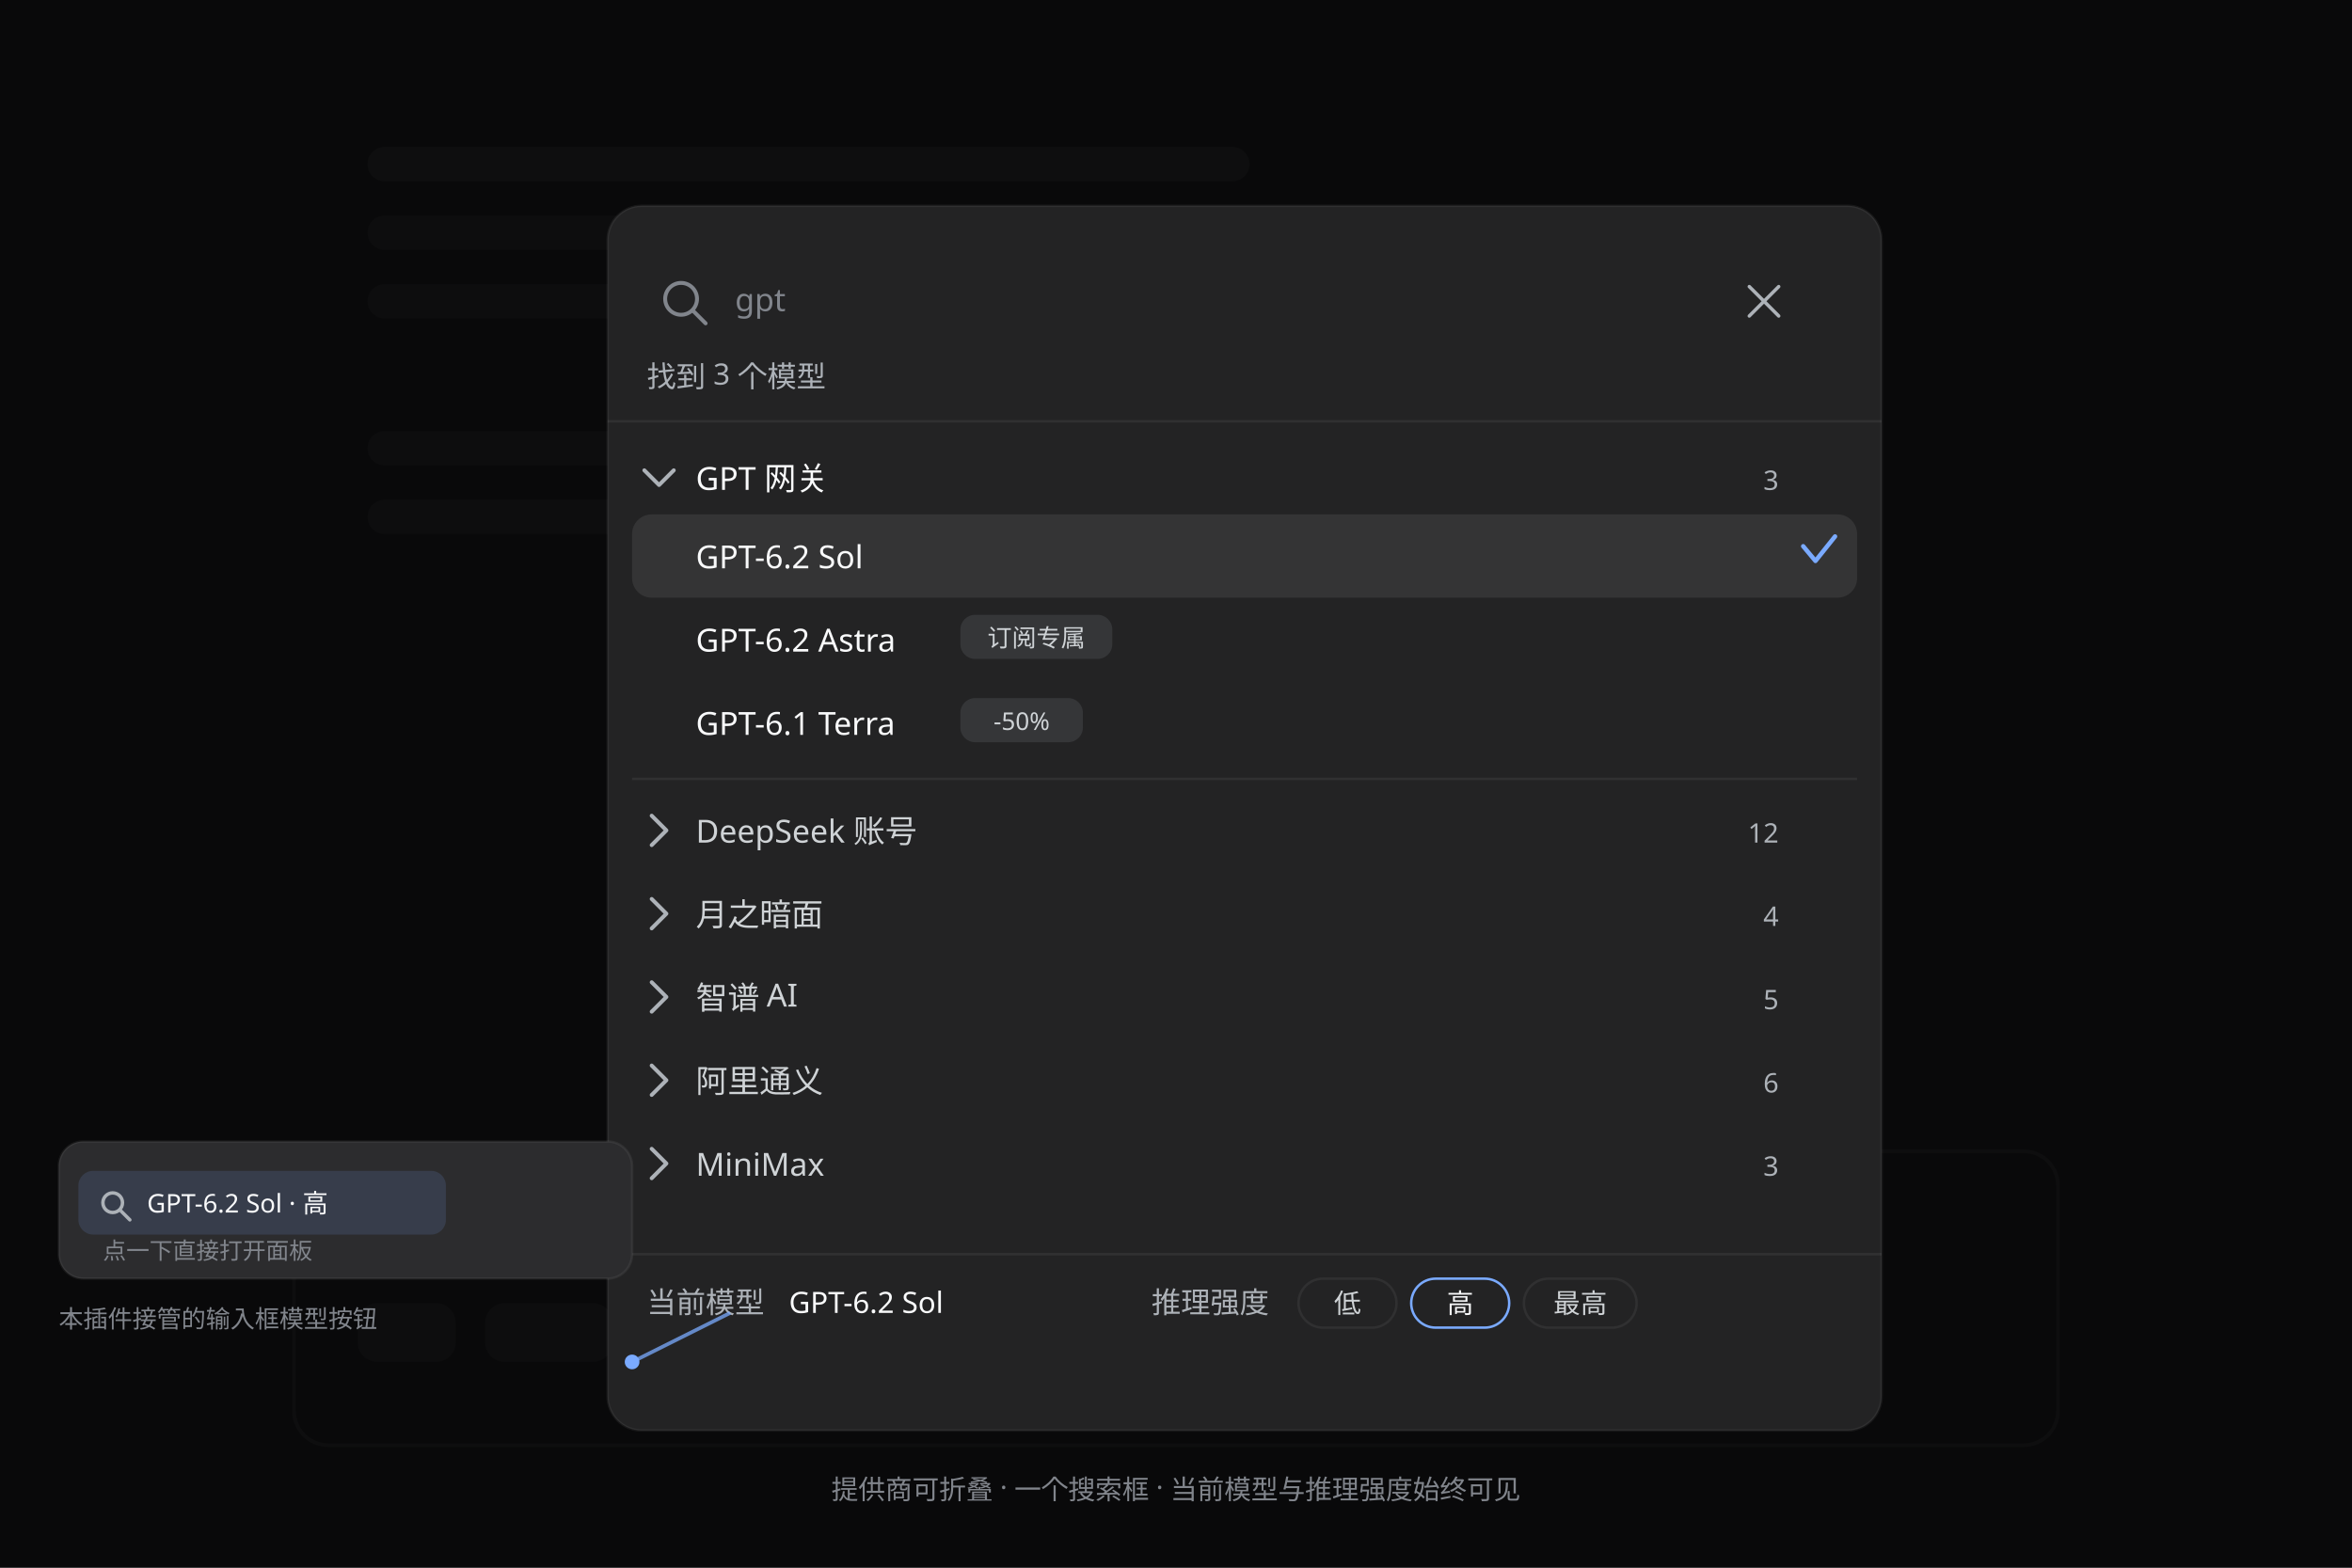
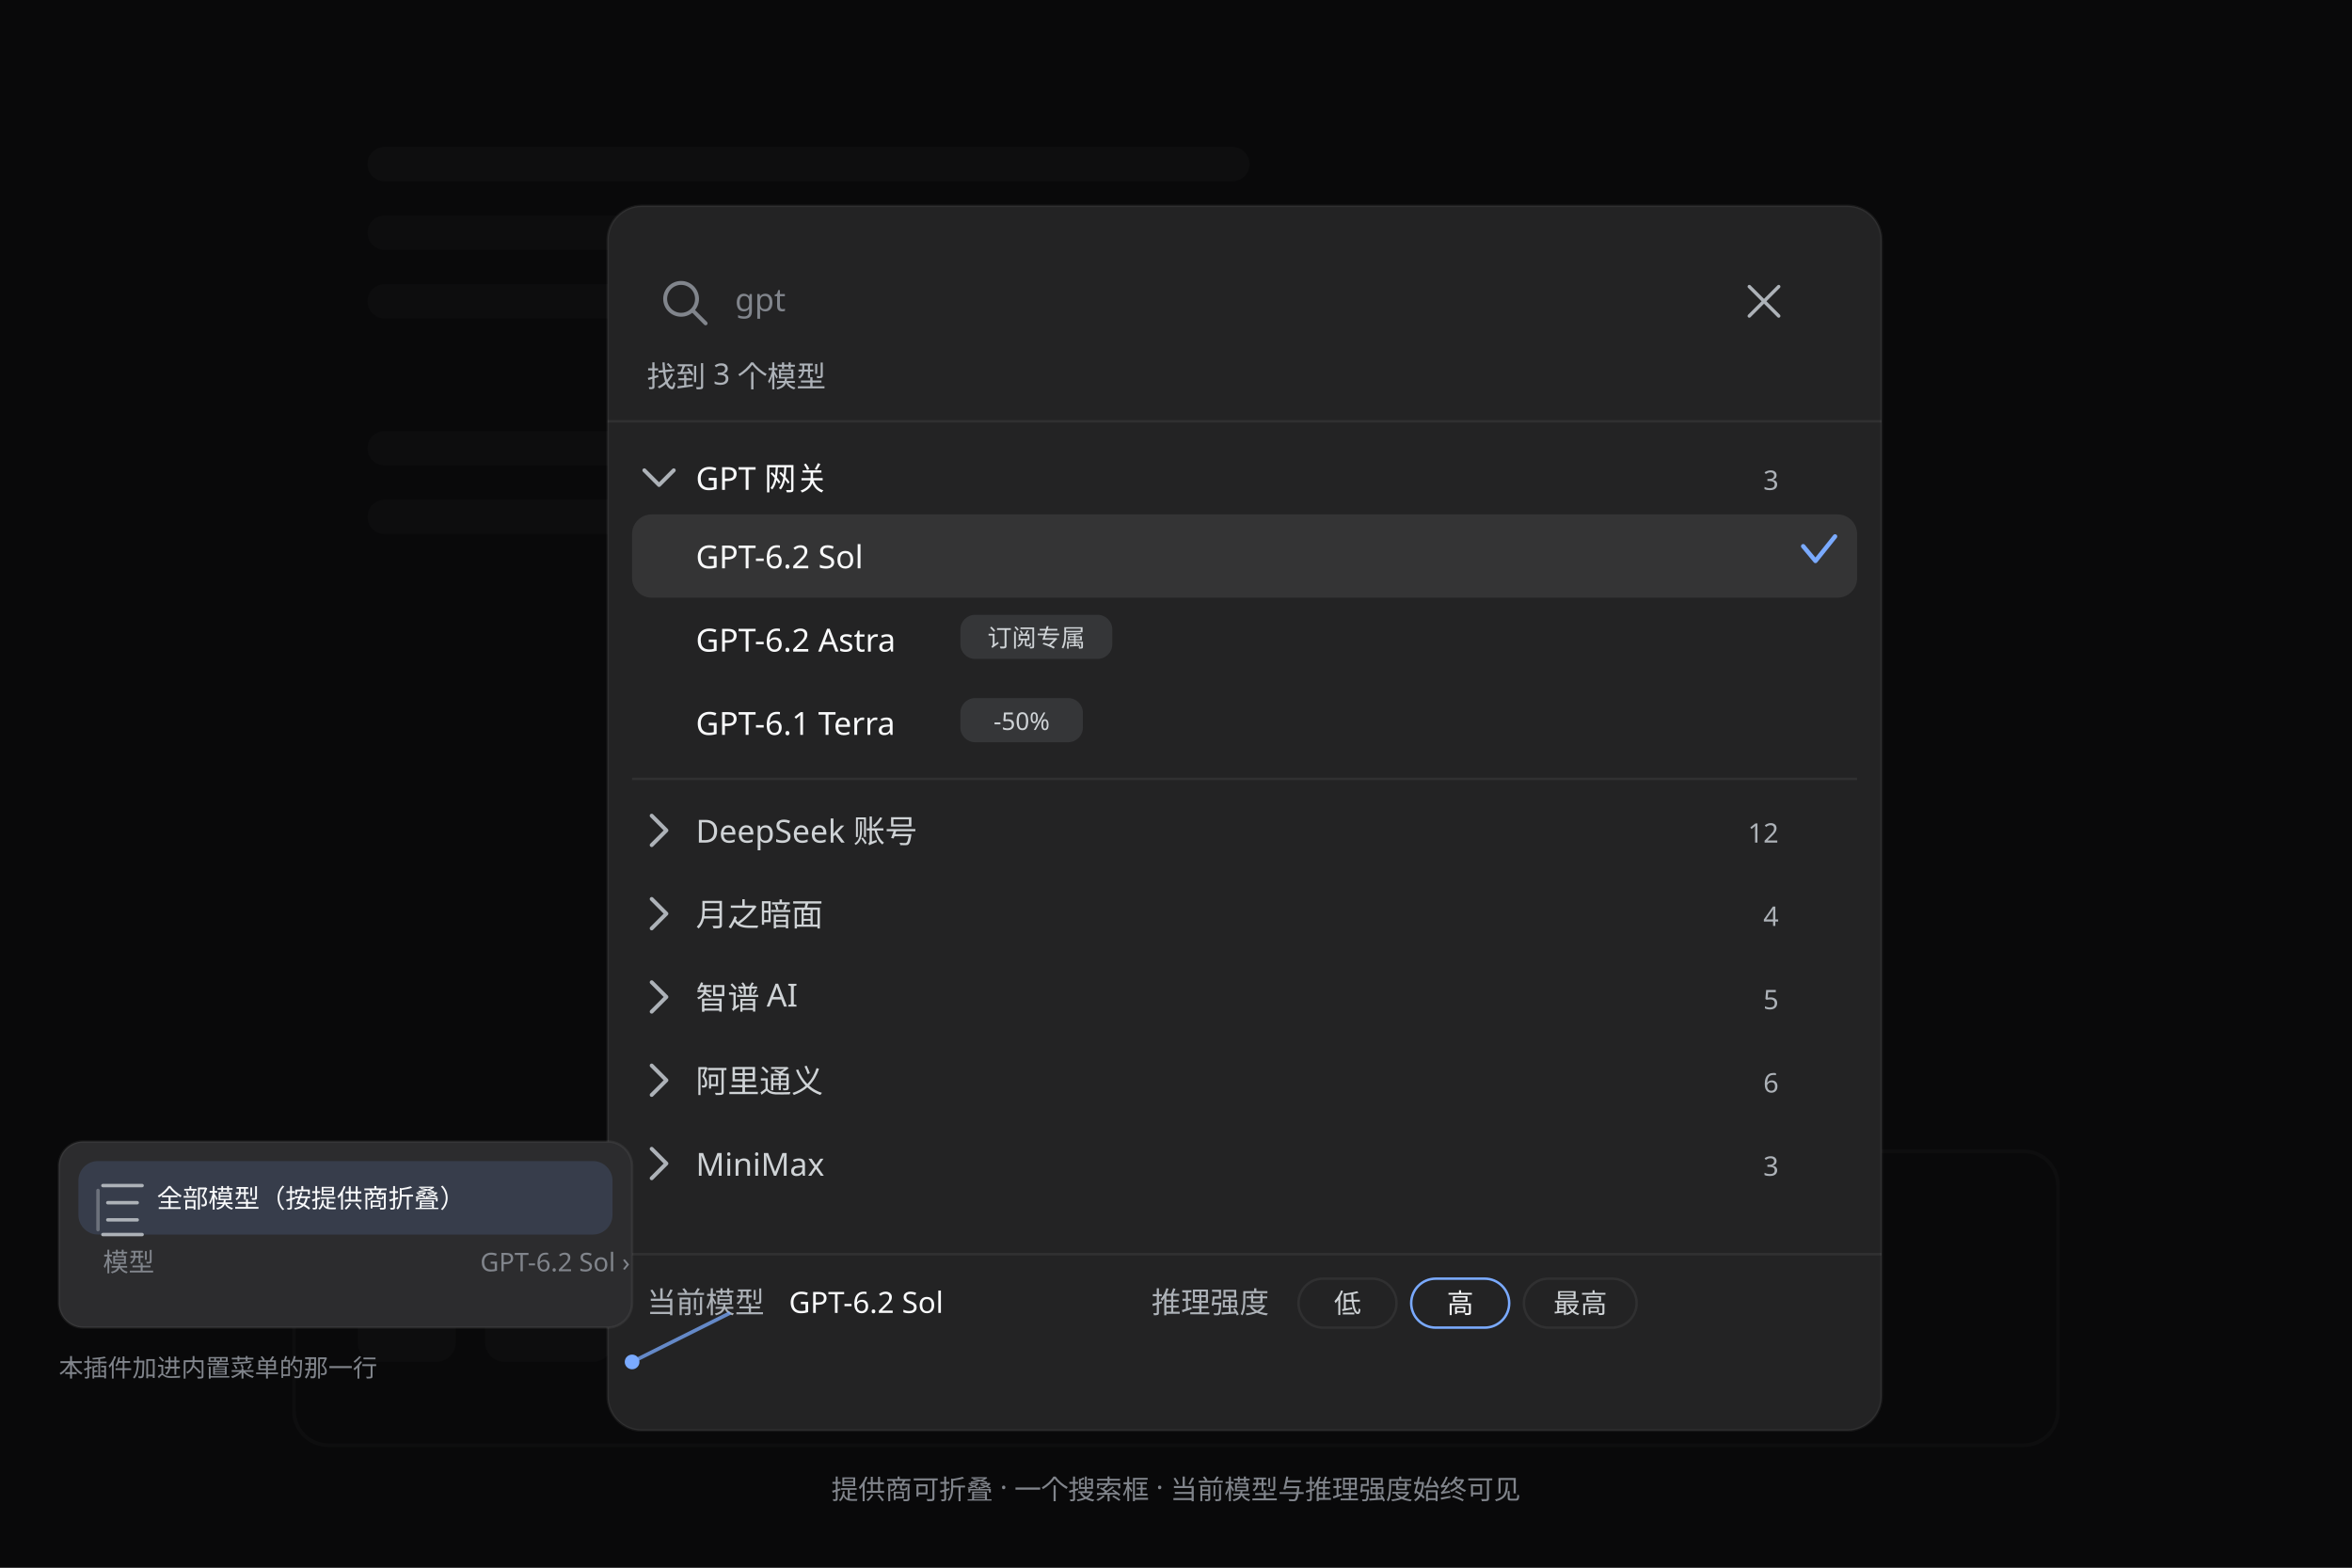
<svg xmlns="http://www.w3.org/2000/svg" width="960" height="640" viewBox="0 0 960 640" role="img" aria-label="模型选择器在 DeepSeek Harness 输入框中展开的样子：提供商以可折叠分组呈现并显示模型数量，含搜索结果、当前模型行和推理强度选项">
  <defs>
    <clipPath id="panelClip">
      <rect x="248" y="84" width="520" height="500" rx="14" />
    </clipPath>
  </defs>
  <rect width="960" height="640" fill="rgb(21,21,23)" />
  <g opacity="0.30">
    <rect x="150" y="60" width="360" height="14" rx="7" fill="rgb(53,54,56)" />
    <rect x="150" y="88" width="470" height="14" rx="7" fill="rgb(44,44,46)" />
    <rect x="150" y="116" width="300" height="14" rx="7" fill="rgb(44,44,46)" />
    <rect x="150" y="176" width="420" height="14" rx="7" fill="rgb(44,44,46)" />
    <rect x="150" y="204" width="480" height="14" rx="7" fill="rgb(44,44,46)" />
    <rect x="120" y="470" width="720" height="120" rx="14" fill="none" stroke="rgb(53,54,56)" stroke-width="1.5" />
    <rect x="146" y="532" width="40" height="24" rx="8" fill="rgb(44,44,46)" />
    <rect x="198" y="532" width="52" height="24" rx="8" fill="rgb(44,44,46)" />
  </g>
  <rect width="960" height="640" fill="rgb(0,0,0)" opacity="0.55" />
  <g clip-path="url(#panelClip)">
    <rect x="248" y="84" width="520" height="500" fill="rgb(35,35,36)" />
    <g>
      <circle cx="278" cy="122" r="6.5" fill="none" stroke="rgb(129,133,140)" stroke-width="1.6" />
      <path d="M283 127 L288 132" stroke="rgb(129,133,140)" stroke-width="1.6" stroke-linecap="round" />
      <text x="300" y="127" font-family="Microsoft YaHei, PingFang SC, Segoe UI, sans-serif" font-size="13" fill="rgb(129,133,140)">gpt</text>
      <g stroke="rgb(173,178,184)" stroke-width="1.4" stroke-linecap="round">
        <path d="M714 117 L726 129" />
        <path d="M726 117 L714 129" />
      </g>
    </g>
    <text x="264" y="158" font-family="Microsoft YaHei, PingFang SC, Segoe UI, sans-serif" font-size="12" fill="rgb(173,178,184)">找到 3 个模型</text>
    <line x1="248" y1="172" x2="768" y2="172" stroke="rgb(255,255,255)" stroke-opacity="0.06" />
    <g>
      <path d="M266 189 L272 195 L266 201" fill="none" stroke="rgb(173,178,184)" stroke-width="1.6" stroke-linecap="round" stroke-linejoin="round" transform="rotate(90 269 195)" />
      <text x="284" y="200" font-family="Microsoft YaHei, PingFang SC, Segoe UI, sans-serif" font-size="13" font-weight="500" fill="rgb(249,250,251)">GPT 网关</text>
      <text x="726" y="200" text-anchor="end" font-family="Microsoft YaHei, PingFang SC, Segoe UI, sans-serif" font-size="11" fill="rgb(173,178,184)">3</text>
    </g>
    <rect x="258" y="210" width="500" height="34" rx="8" fill="rgb(255,255,255)" fill-opacity="0.08" />
    <text x="284" y="232" font-family="Microsoft YaHei, PingFang SC, Segoe UI, sans-serif" font-size="13" font-weight="500" fill="rgb(249,250,251)">GPT-6.2 Sol</text>
    <path d="M736 223 L741 229 L749 219" fill="none" stroke="rgb(122,170,255)" stroke-width="1.8" stroke-linecap="round" stroke-linejoin="round" />
    <text x="284" y="266" font-family="Microsoft YaHei, PingFang SC, Segoe UI, sans-serif" font-size="13" fill="rgb(249,250,251)">GPT-6.2 Astra</text>
    <rect x="392" y="251" width="62" height="18" rx="6" fill="rgb(53,54,56)" />
    <text x="423" y="264" text-anchor="middle" font-family="Microsoft YaHei, PingFang SC, Segoe UI, sans-serif" font-size="10" font-weight="500" fill="rgb(207,211,214)">订阅专属</text>
    <text x="284" y="300" font-family="Microsoft YaHei, PingFang SC, Segoe UI, sans-serif" font-size="13" fill="rgb(249,250,251)">GPT-6.1 Terra</text>
    <rect x="392" y="285" width="50" height="18" rx="6" fill="rgb(53,54,56)" />
    <text x="417" y="298" text-anchor="middle" font-family="Microsoft YaHei, PingFang SC, Segoe UI, sans-serif" font-size="10" font-weight="500" fill="rgb(207,211,214)">-50%</text>
    <line x1="258" y1="318" x2="758" y2="318" stroke="rgb(255,255,255)" stroke-opacity="0.06" />
    <g>
      <path d="M266 333 L272 339 L266 345" fill="none" stroke="rgb(173,178,184)" stroke-width="1.6" stroke-linecap="round" stroke-linejoin="round" />
      <text x="284" y="344" font-family="Microsoft YaHei, PingFang SC, Segoe UI, sans-serif" font-size="13" font-weight="500" fill="rgb(207,211,214)">DeepSeek 账号</text>
      <text x="726" y="344" text-anchor="end" font-family="Microsoft YaHei, PingFang SC, Segoe UI, sans-serif" font-size="11" fill="rgb(173,178,184)">12</text>
    </g>
    <g>
      <path d="M266 367 L272 373 L266 379" fill="none" stroke="rgb(173,178,184)" stroke-width="1.6" stroke-linecap="round" stroke-linejoin="round" />
      <text x="284" y="378" font-family="Microsoft YaHei, PingFang SC, Segoe UI, sans-serif" font-size="13" font-weight="500" fill="rgb(207,211,214)">月之暗面</text>
      <text x="726" y="378" text-anchor="end" font-family="Microsoft YaHei, PingFang SC, Segoe UI, sans-serif" font-size="11" fill="rgb(173,178,184)">4</text>
    </g>
    <g>
      <path d="M266 401 L272 407 L266 413" fill="none" stroke="rgb(173,178,184)" stroke-width="1.6" stroke-linecap="round" stroke-linejoin="round" />
      <text x="284" y="412" font-family="Microsoft YaHei, PingFang SC, Segoe UI, sans-serif" font-size="13" font-weight="500" fill="rgb(207,211,214)">智谱 AI</text>
      <text x="726" y="412" text-anchor="end" font-family="Microsoft YaHei, PingFang SC, Segoe UI, sans-serif" font-size="11" fill="rgb(173,178,184)">5</text>
    </g>
    <g>
      <path d="M266 435 L272 441 L266 447" fill="none" stroke="rgb(173,178,184)" stroke-width="1.6" stroke-linecap="round" stroke-linejoin="round" />
      <text x="284" y="446" font-family="Microsoft YaHei, PingFang SC, Segoe UI, sans-serif" font-size="13" font-weight="500" fill="rgb(207,211,214)">阿里通义</text>
      <text x="726" y="446" text-anchor="end" font-family="Microsoft YaHei, PingFang SC, Segoe UI, sans-serif" font-size="11" fill="rgb(173,178,184)">6</text>
    </g>
    <g>
      <path d="M266 469 L272 475 L266 481" fill="none" stroke="rgb(173,178,184)" stroke-width="1.6" stroke-linecap="round" stroke-linejoin="round" />
      <text x="284" y="480" font-family="Microsoft YaHei, PingFang SC, Segoe UI, sans-serif" font-size="13" font-weight="500" fill="rgb(207,211,214)">MiniMax</text>
      <text x="726" y="480" text-anchor="end" font-family="Microsoft YaHei, PingFang SC, Segoe UI, sans-serif" font-size="11" fill="rgb(173,178,184)">3</text>
    </g>
  </g>
  <rect x="248" y="84" width="520" height="500" rx="14" fill="none" stroke="rgb(255,255,255)" stroke-opacity="0.06" />
  <line x1="248" y1="512" x2="768" y2="512" stroke="rgb(255,255,255)" stroke-opacity="0.06" />
  <g font-family="Microsoft YaHei, PingFang SC, Segoe UI, sans-serif">
    <text x="264" y="536" font-size="12" fill="rgb(173,178,184)">当前模型</text>
    <text x="322" y="536" font-size="12" fill="rgb(249,250,251)">GPT-6.2 Sol</text>
    <text x="470" y="536" font-size="12" fill="rgb(173,178,184)">推理强度</text>
    <rect x="530" y="522" width="40" height="20" rx="10" fill="none" stroke="rgb(255,255,255)" stroke-opacity="0.06" />
    <text x="550" y="536" text-anchor="middle" font-size="11" fill="rgb(207,211,214)">低</text>
    <rect x="576" y="522" width="40" height="20" rx="10" fill="none" stroke="rgb(122,170,255)" />
    <text x="596" y="536" text-anchor="middle" font-size="11" fill="rgb(249,250,251)">高</text>
    <rect x="622" y="522" width="46" height="20" rx="10" fill="none" stroke="rgb(255,255,255)" stroke-opacity="0.06" />
    <text x="645" y="536" text-anchor="middle" font-size="11" fill="rgb(207,211,214)">最高</text>
  </g>
  <g>
    <line x1="258" y1="556" x2="298" y2="536" stroke="rgb(122,170,255)" stroke-width="1.5" stroke-opacity="0.75" />
    <circle cx="258" cy="556" r="3" fill="rgb(122,170,255)" />
    <g>
-       <rect x="24" y="466" width="234" height="56" rx="10" fill="rgb(44,44,46)" stroke="rgb(255,255,255)" stroke-opacity="0.06" />
-       <rect x="32" y="478" width="150" height="26" rx="6" fill="rgb(122,170,255)" fill-opacity="0.14" />
+       <rect x="24" y="466" width="234" height="76" rx="10" fill="rgb(44,44,46)" stroke="rgb(255,255,255)" stroke-opacity="0.06" />
+       <rect x="32" y="474" width="218" height="30" rx="8" fill="rgb(122,170,255)" fill-opacity="0.14" />
      <g stroke="rgb(173,178,184)" stroke-width="1.4" stroke-linecap="round">
-         <circle cx="46" cy="491" r="4" fill="none" />
-         <path d="M49.5 494.5 L53 498" />
+         <path d="M42 484 L58 484" />
+         <path d="M44 491 L56 491" />
+         <path d="M44 498 L56 498" />
+         <path d="M42 504 L58 504" />
+         <path d="M40 486 L40 502" stroke-opacity="0.45" />
      </g>
-       <text x="60" y="495" font-family="Microsoft YaHei, PingFang SC, Segoe UI, sans-serif" font-size="10.5" fill="rgb(249,250,251)">GPT-6.2 Sol · 高</text>
-       <text x="42" y="514" font-family="Microsoft YaHei, PingFang SC, Segoe UI, sans-serif" font-size="9.5" fill="rgb(129,133,140)">点一下直接打开面板</text>
+       <text x="64" y="493" font-family="Microsoft YaHei, PingFang SC, Segoe UI, sans-serif" font-size="10.5" fill="rgb(249,250,251)">全部模型（按提供商折叠）</text>
+       <text x="42" y="519" font-family="Microsoft YaHei, PingFang SC, Segoe UI, sans-serif" font-size="10.5" fill="rgb(129,133,140)">模型</text>
+       <text x="196" y="519" font-family="Microsoft YaHei, PingFang SC, Segoe UI, sans-serif" font-size="10.5" fill="rgb(129,133,140)">GPT-6.2 Sol  ›</text>
    </g>
-     <text x="24" y="542" font-family="Microsoft YaHei, PingFang SC, Segoe UI, sans-serif" font-size="10" fill="rgb(129,133,140)">
-       本插件接管的输入框模型按钮
+     <text x="24" y="562" font-family="Microsoft YaHei, PingFang SC, Segoe UI, sans-serif" font-size="10" fill="rgb(129,133,140)">
+       本插件加进内置菜单的那一行
    </text>
  </g>
  <text x="480" y="612" text-anchor="middle" font-family="Microsoft YaHei, PingFang SC, Segoe UI, sans-serif" font-size="11" fill="rgb(129,133,140)">
    提供商可折叠 · 一个搜索框 · 当前模型与推理强度始终可见
  </text>
</svg>
